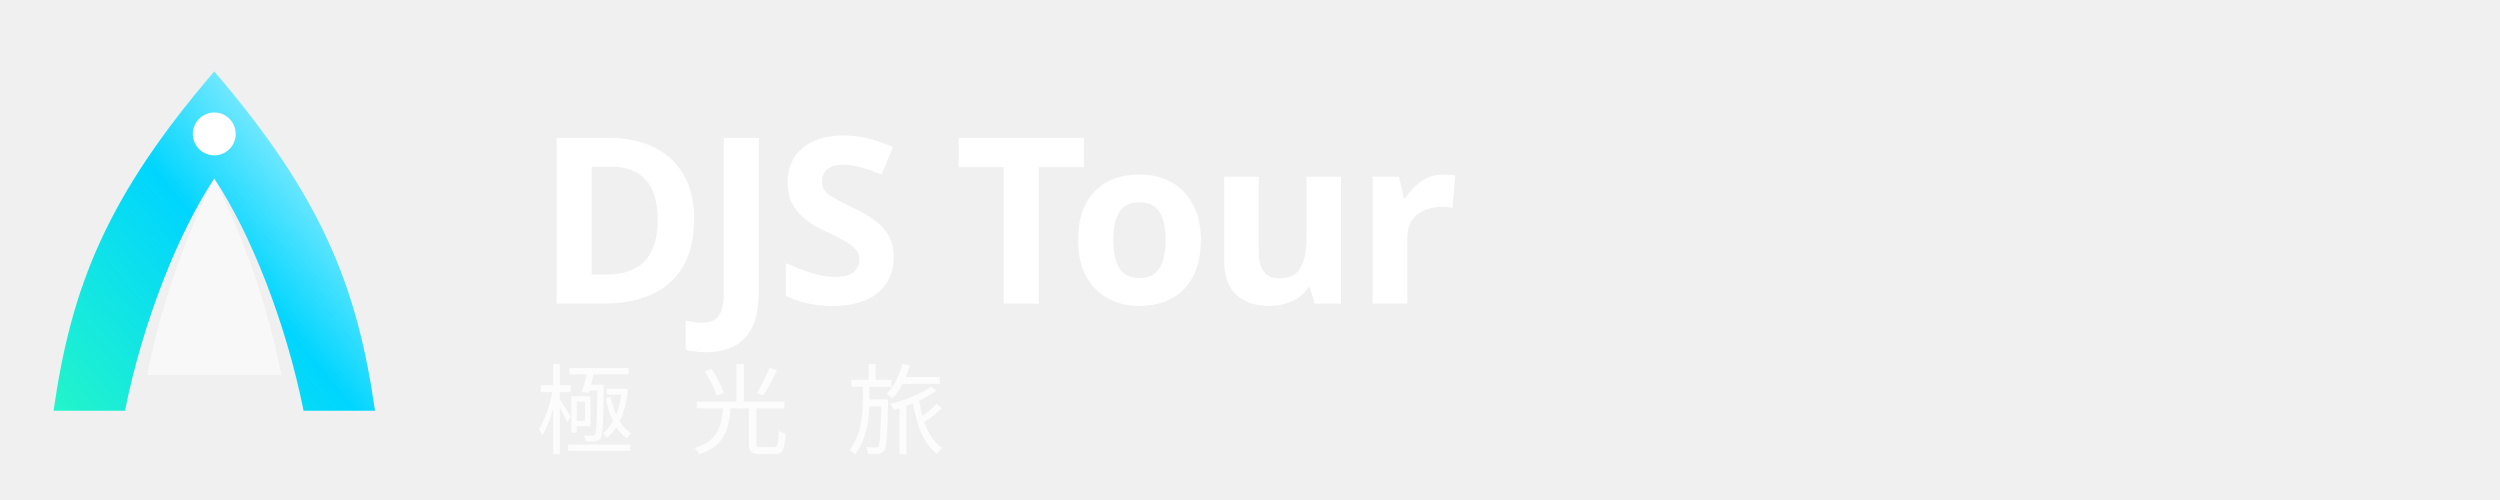
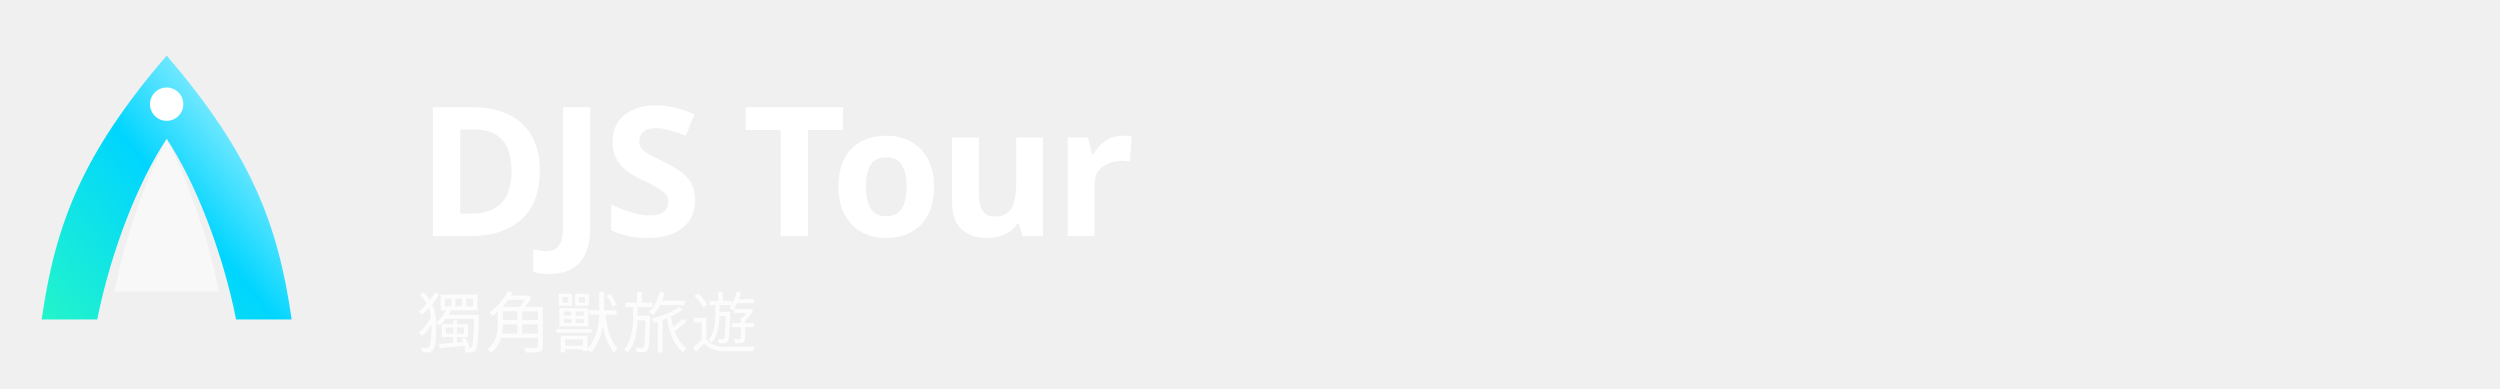
- <svg xmlns="http://www.w3.org/2000/svg" viewBox="0 0 280 56" fill="none" aria-label="DJS Tour · 極光旅">
+ <svg xmlns="http://www.w3.org/2000/svg" viewBox="0 0 360 56" fill="none" aria-label="DJS Tour · 獨角獸旅遊">
  <defs>
    <linearGradient id="awl-grad-w" x1="0" y1="48" x2="48" y2="8" gradientUnits="userSpaceOnUse">
      <stop offset="0" stop-color="#2EFFB8" />
      <stop offset="0.55" stop-color="#00D5FF" />
      <stop offset="1" stop-color="#FFFFFF" />
    </linearGradient>
  </defs>
  <g transform="translate(0,4)">
    <path d="M24 4 C 12 18, 8 28, 6 42 L 14 42 C 16 32, 20 22, 24 16 C 28 22, 32 32, 34 42 L 42 42 C 40 28, 36 18, 24 4 Z" fill="url(#awl-grad-w)" />
    <path d="M24 16 C 21 22, 18 30, 16.5 38 L 31.5 38 C 30 30, 27 22, 24 16 Z" fill="#FFFFFF" opacity="0.55" />
    <circle cx="24" cy="11" r="2.4" fill="#FFFFFF" />
  </g>
  <text x="60" y="34" font-family="Sora, system-ui, sans-serif" font-weight="700" font-size="26" letter-spacing="-0.02em" fill="#FFFFFF">DJS Tour</text>
-   <text x="60" y="50" font-family="'Noto Sans TC', system-ui, sans-serif" font-weight="500" font-size="11" letter-spacing="0.18em" fill="rgba(255,255,255,0.78)">極 光 旅</text>
+   <text x="60" y="50" font-family="'Noto Sans TC', system-ui, sans-serif" font-weight="500" font-size="9.5" letter-spacing="0.04em" fill="rgba(255,255,255,0.78)">獨角獸旅遊</text>
</svg>
